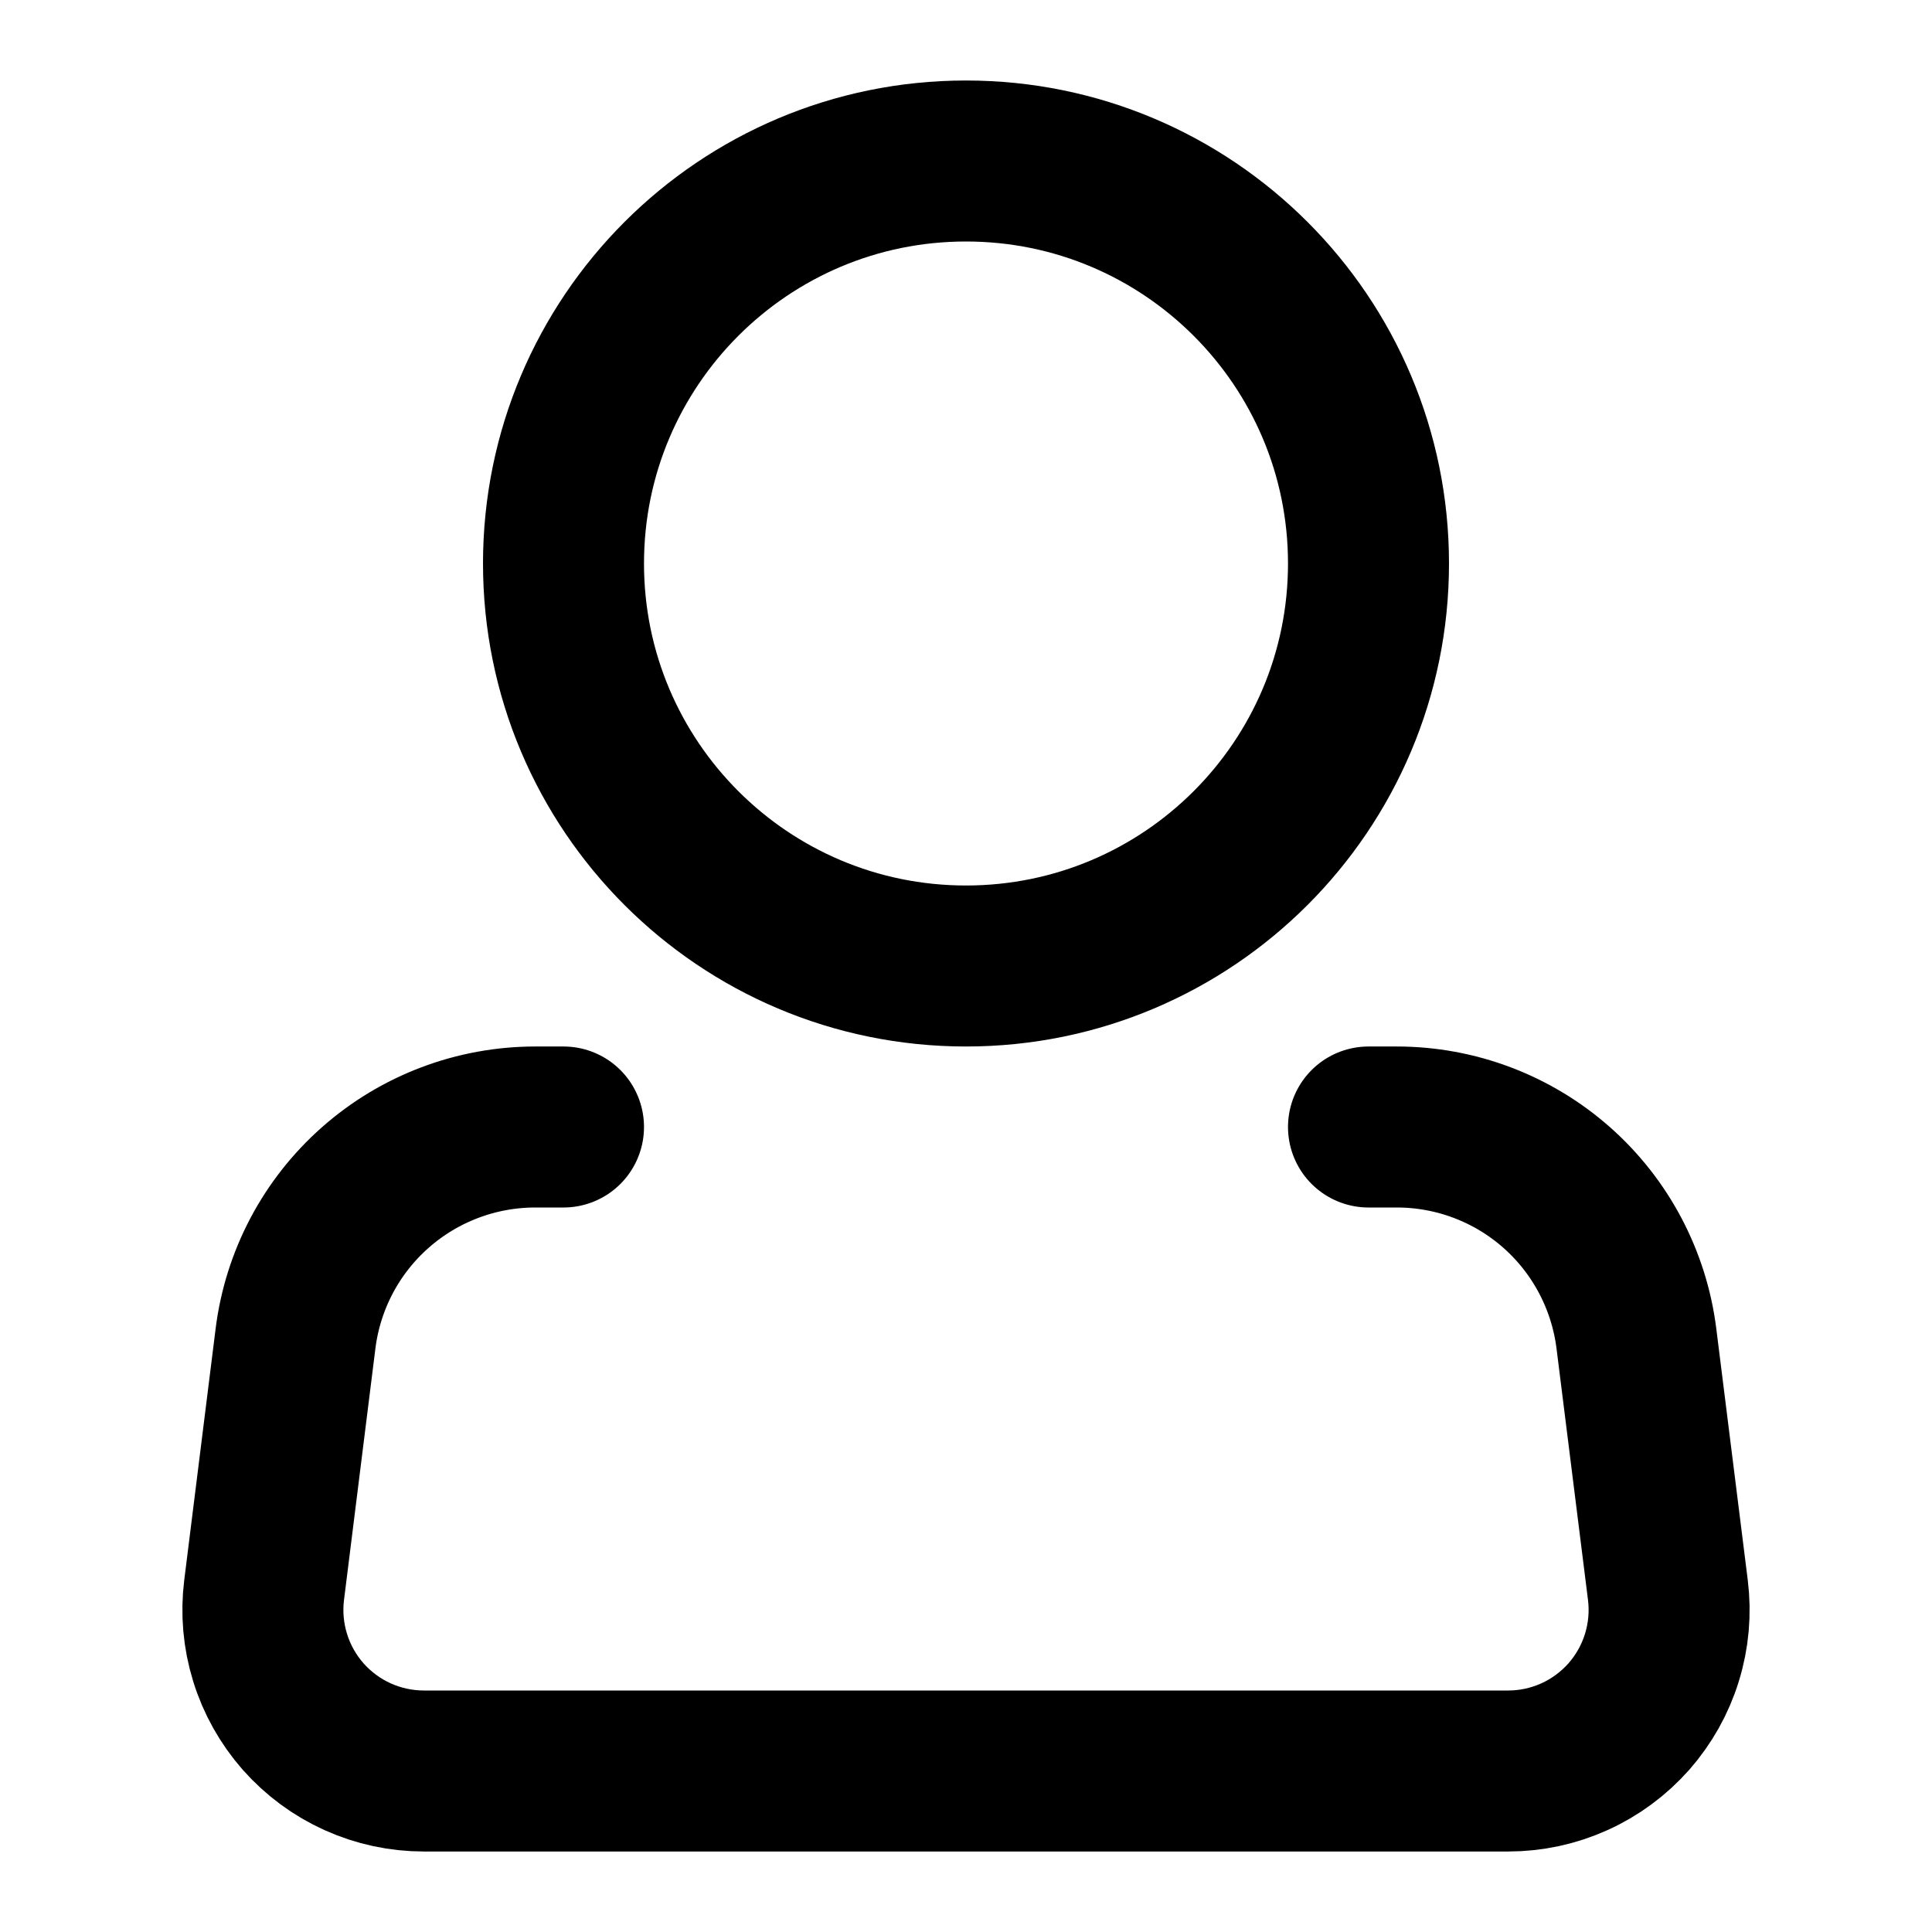
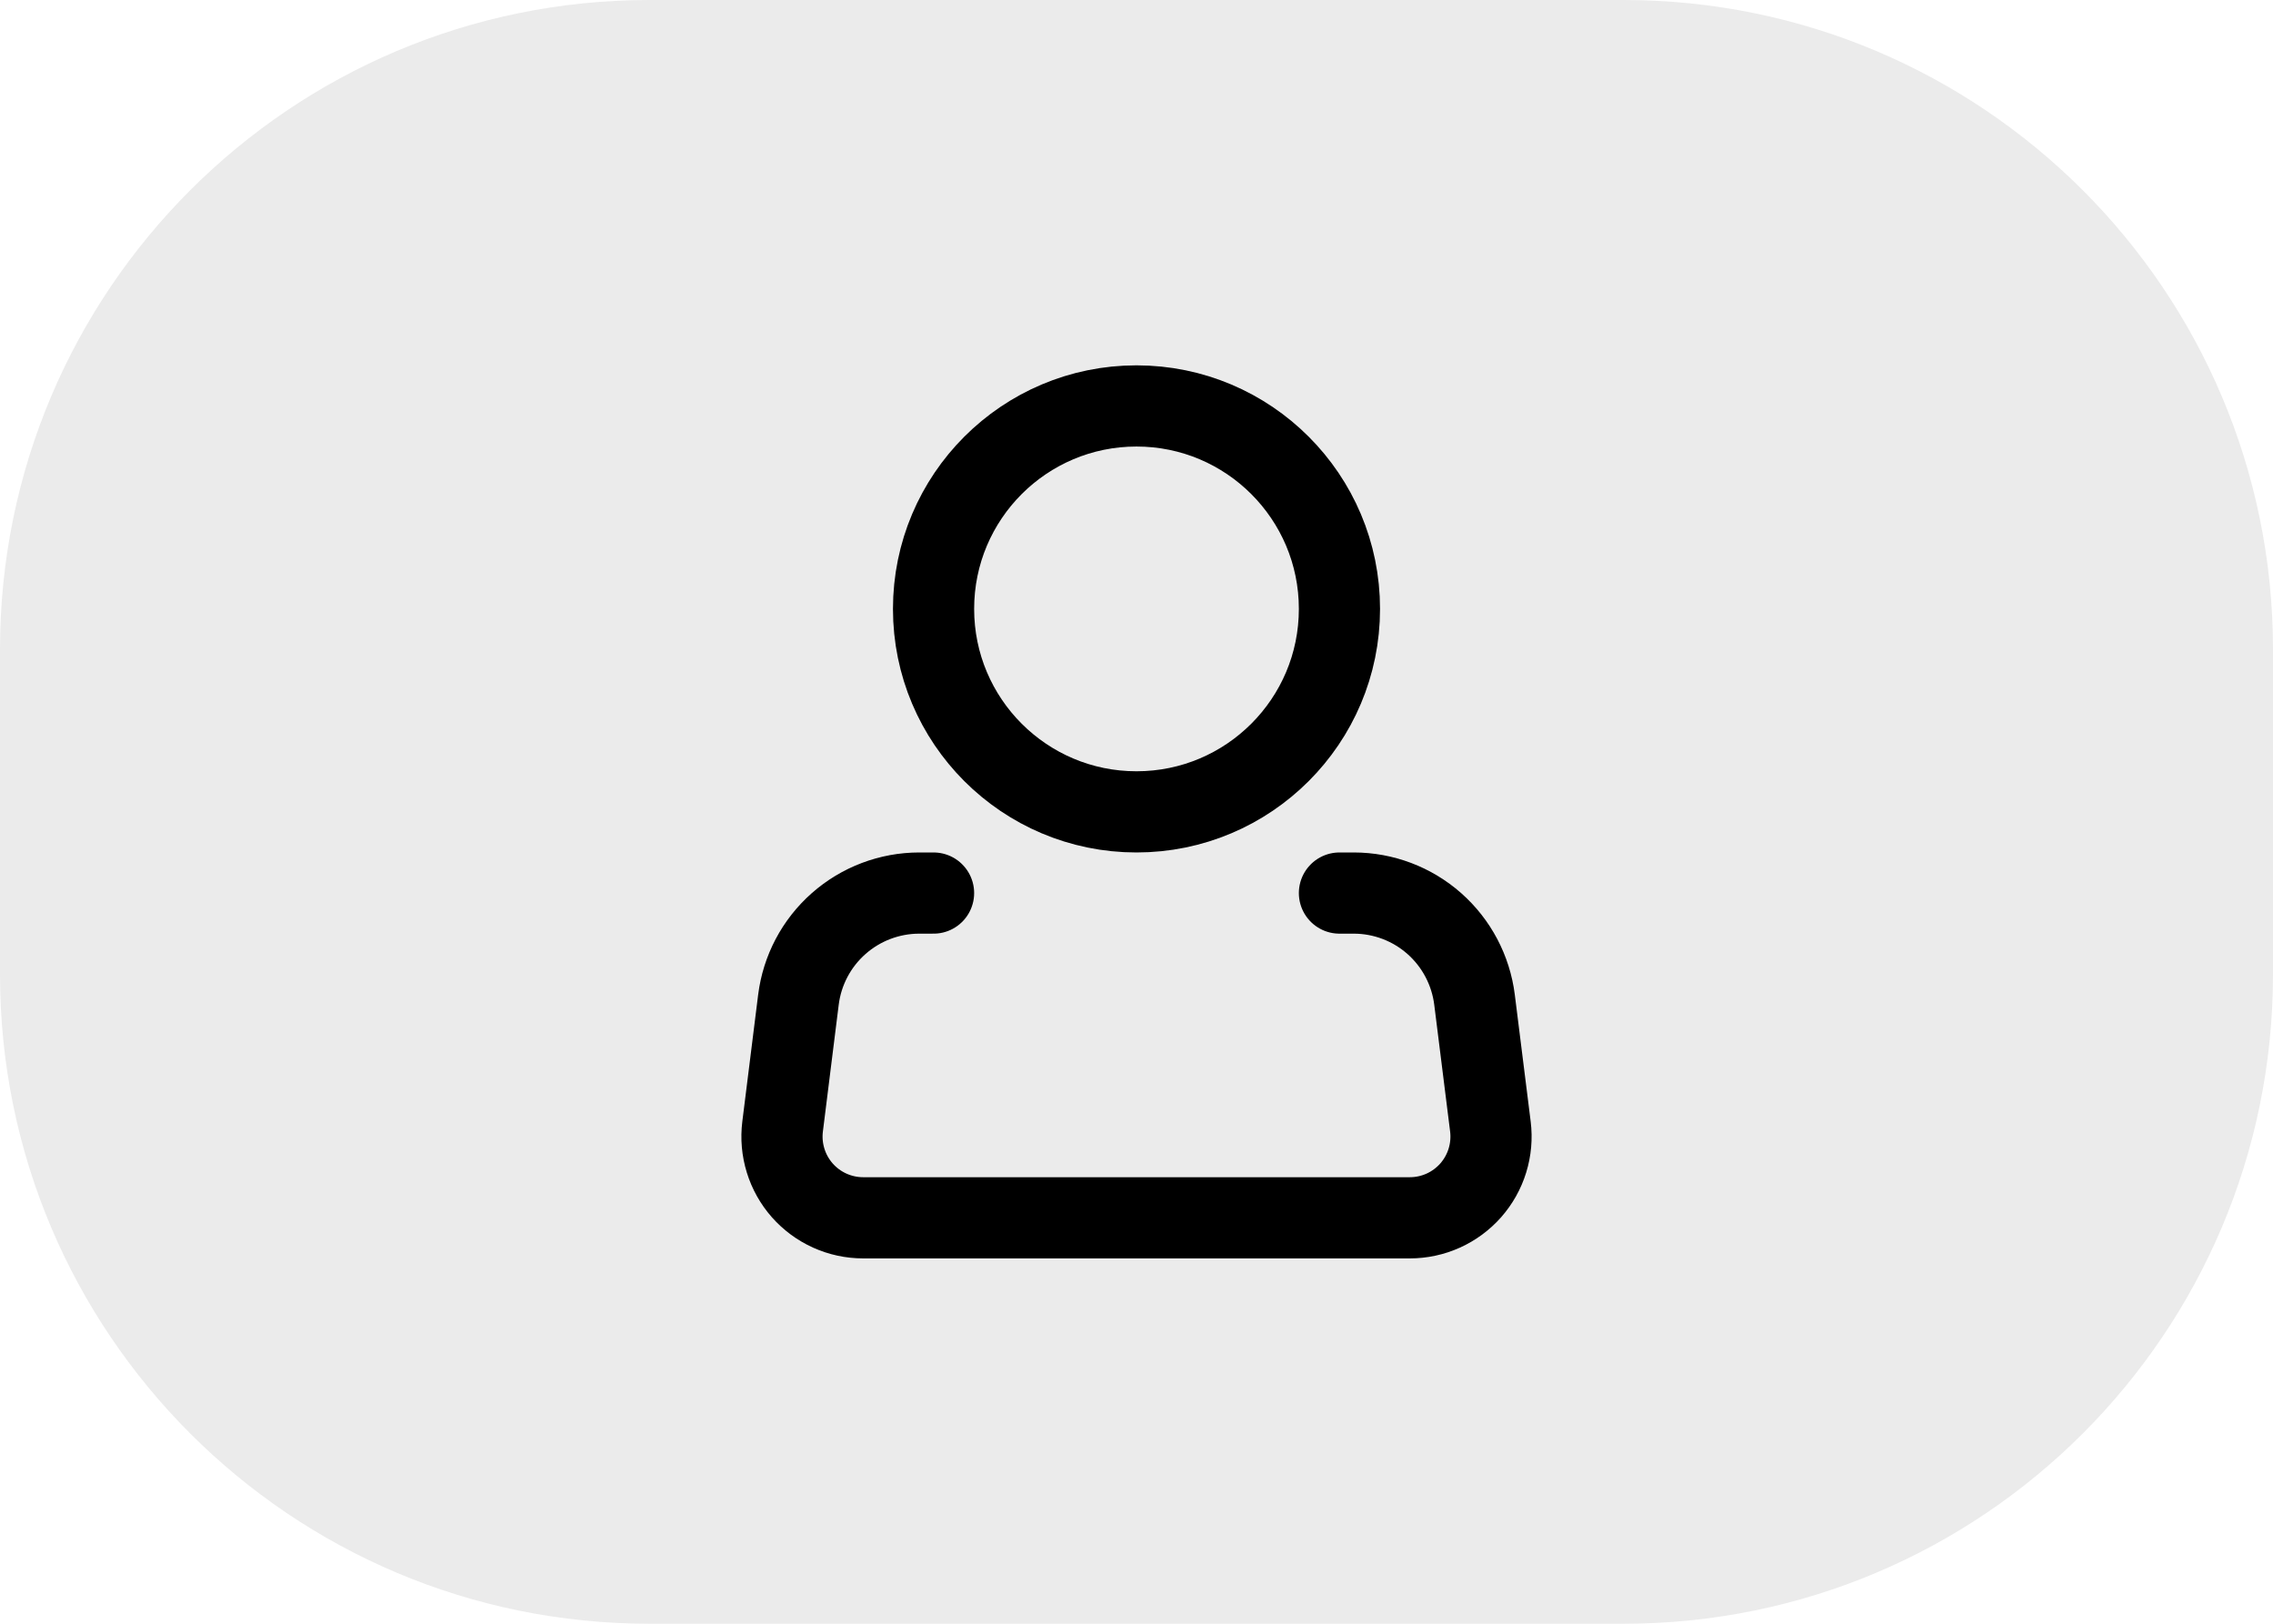
- <svg xmlns="http://www.w3.org/2000/svg" width="24" height="24" viewBox="0 0 24 24" fill="none">
-   <path d="M12 12C14.761 12 17 9.761 17 7C17 4.239 14.761 2 12 2C9.239 2 7 4.239 7 7C7 9.761 9.239 12 12 12Z" stroke="black" stroke-width="2" />
-   <path d="M17 14H17.352C18.083 14 18.789 14.267 19.337 14.751C19.885 15.235 20.237 15.903 20.328 16.628L20.719 19.752C20.754 20.033 20.729 20.319 20.645 20.59C20.562 20.861 20.421 21.111 20.234 21.324C20.046 21.536 19.815 21.707 19.557 21.823C19.298 21.94 19.018 22 18.734 22H5.266C4.982 22 4.702 21.94 4.443 21.823C4.185 21.707 3.954 21.536 3.766 21.324C3.579 21.111 3.438 20.861 3.355 20.59C3.271 20.319 3.246 20.033 3.281 19.752L3.671 16.628C3.762 15.902 4.114 15.235 4.663 14.751C5.211 14.267 5.918 14 6.649 14H7" stroke="black" stroke-width="2" stroke-linecap="round" stroke-linejoin="round" />
+ <svg xmlns="http://www.w3.org/2000/svg" width="56" height="40" viewBox="0 0 56 40" fill="none">
+   <rect width="56" height="40" rx="16" fill="#EBEBEB" />
+   <path d="M28 20C30.761 20 33 17.761 33 15C33 12.239 30.761 10 28 10C25.239 10 23 12.239 23 15C23 17.761 25.239 20 28 20Z" stroke="black" stroke-width="2" />
+   <path d="M33 22H33.352C34.083 22 34.789 22.267 35.337 22.751C35.885 23.235 36.237 23.903 36.328 24.628L36.719 27.752C36.754 28.033 36.729 28.319 36.645 28.59C36.562 28.861 36.421 29.111 36.234 29.324C36.046 29.536 35.815 29.707 35.557 29.823C35.298 29.94 35.018 30 34.734 30H21.266C20.982 30 20.702 29.94 20.443 29.823C20.185 29.707 19.954 29.536 19.766 29.324C19.579 29.111 19.438 28.861 19.355 28.59C19.271 28.319 19.246 28.033 19.281 27.752L19.671 24.628C19.762 23.902 20.114 23.235 20.663 22.751C21.211 22.267 21.918 22 22.649 22H23" stroke="black" stroke-width="2" stroke-linecap="round" stroke-linejoin="round" />
</svg>
